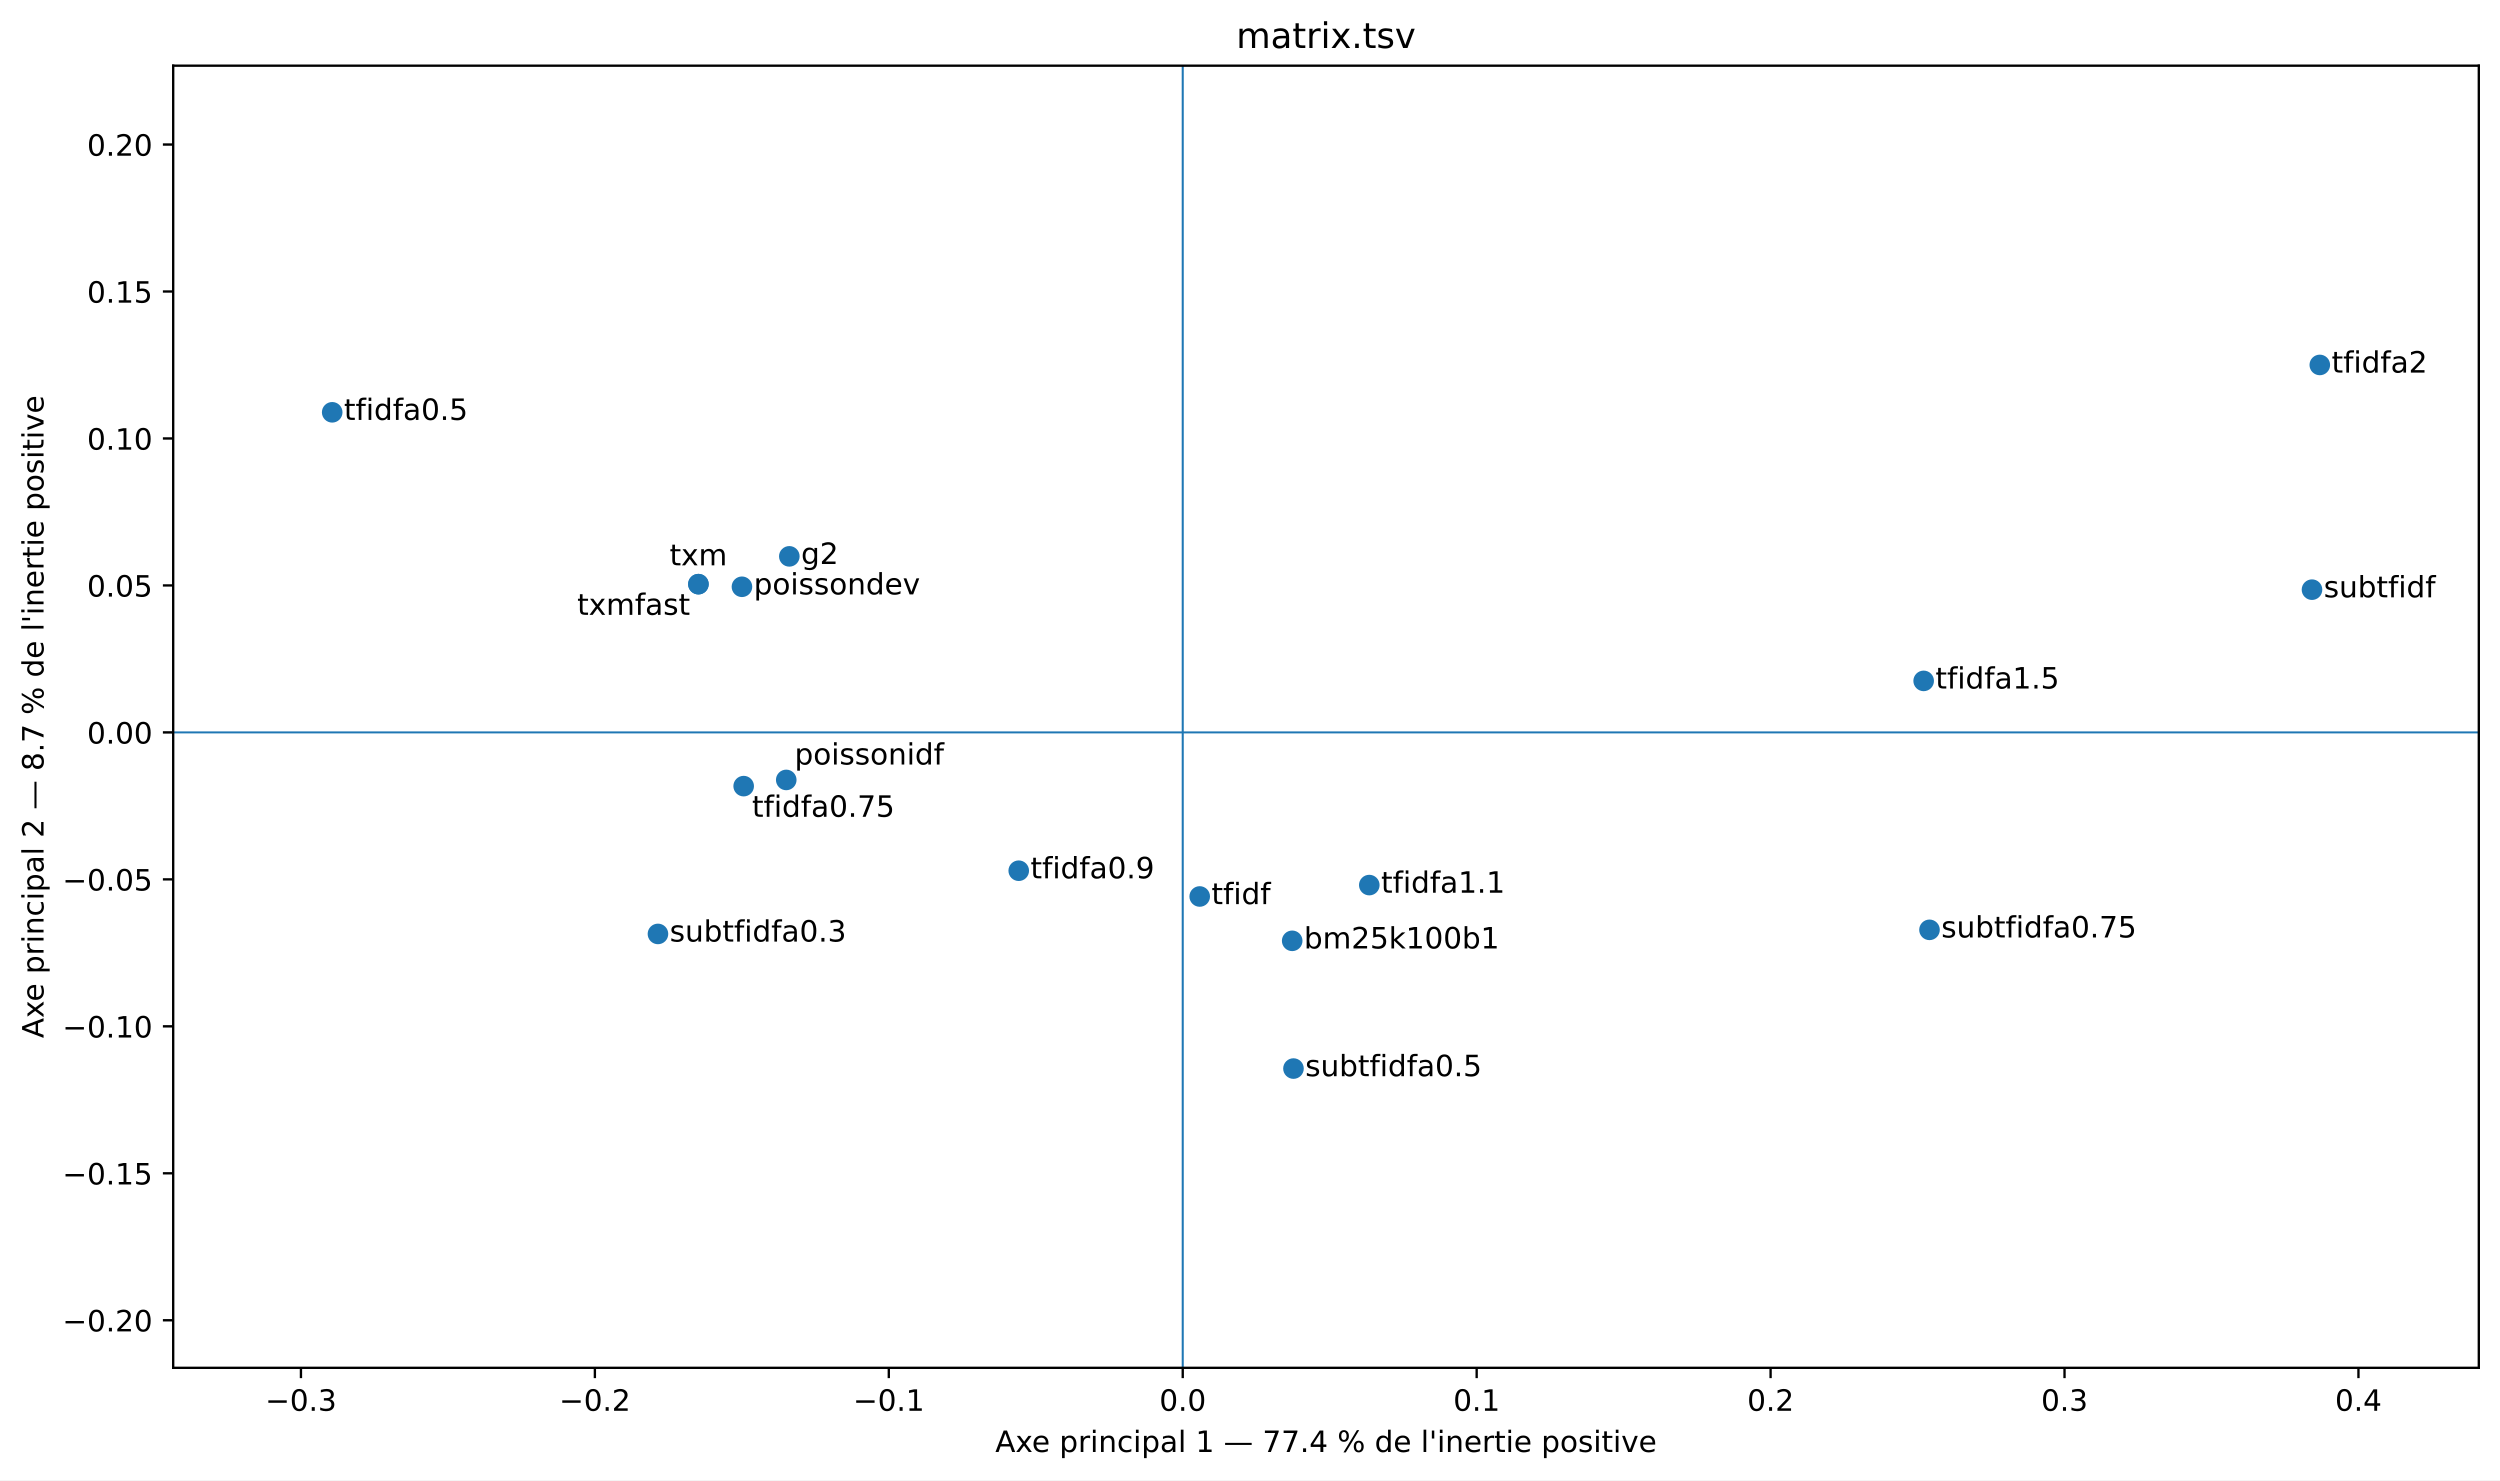
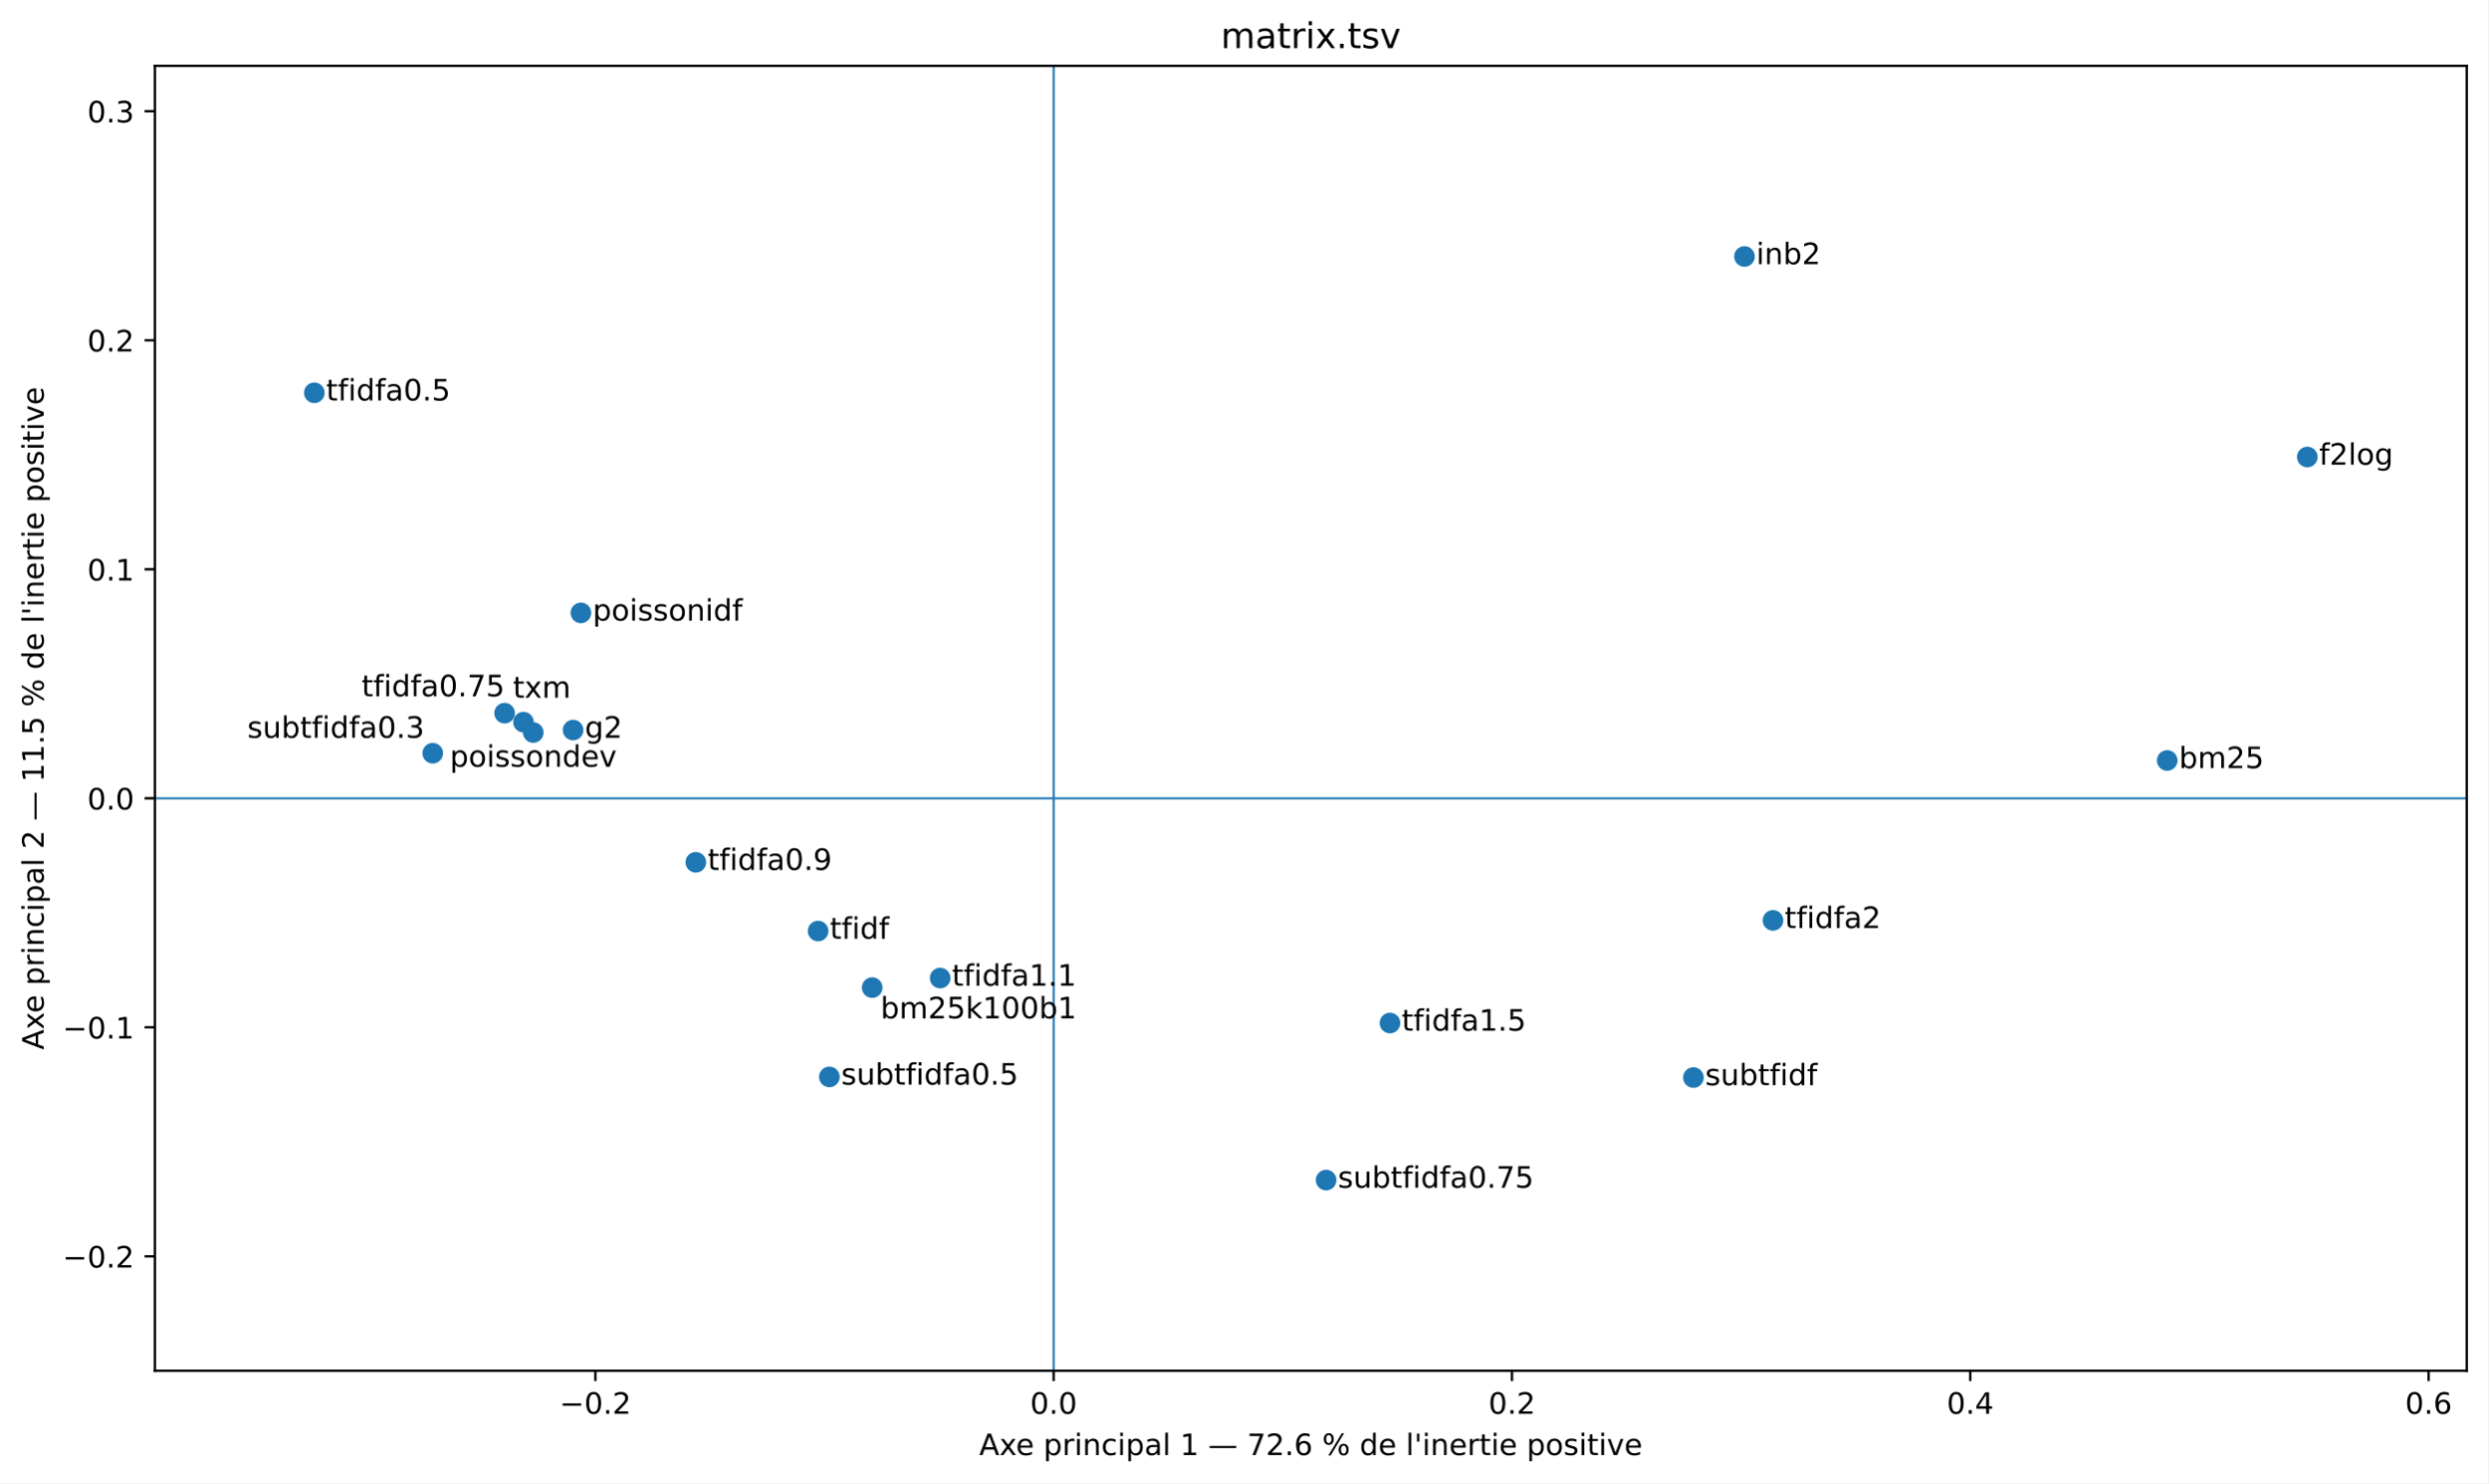
- <svg xmlns="http://www.w3.org/2000/svg" xmlns:xlink="http://www.w3.org/1999/xlink" width="849.437pt" height="502.953pt" viewBox="0 0 849.437 502.953" version="1.1">
+ <svg xmlns="http://www.w3.org/2000/svg" xmlns:xlink="http://www.w3.org/1999/xlink" width="843.075pt" height="502.953pt" viewBox="0 0 843.075 502.953" version="1.1">
  <defs>
    <style type="text/css">*{stroke-linejoin: round; stroke-linecap: butt}</style>
  </defs>
  <g id="figure_1">
    <g id="patch_1">
-       <path d="M 0 502.953  L 849.437 502.953  L 849.437 0  L 0 0  z " style="fill: #ffffff" />
+       <path d="M 0 502.953  L 843.075 502.953  L 843.075 0  L 0 0  z " style="fill: #ffffff" />
    </g>
    <g id="axes_1">
      <g id="patch_2">
-         <path d="M 58.846 464.752  L 842.237 464.752  L 842.237 22.318  L 58.846 22.318  z " style="fill: #ffffff" />
+         <path d="M 52.484 464.752  L 835.875 464.752  L 835.875 22.318  L 52.484 22.318  z " style="fill: #ffffff" />
      </g>
      <g id="line2d_1">
-         <path d="M 58.846 248.851  L 842.237 248.851  " clip-path="url(#pf8b02effa6)" style="fill: none; stroke: #1f77b4; stroke-width: 0.7; stroke-linecap: square" />
+         <path d="M 52.484 270.665  L 835.875 270.665  " clip-path="url(#p71483c92cc)" style="fill: none; stroke: #1f77b4; stroke-width: 0.7; stroke-linecap: square" />
      </g>
      <g id="line2d_2">
-         <path d="M 401.864 464.752  L 401.864 22.318  " clip-path="url(#pf8b02effa6)" style="fill: none; stroke: #1f77b4; stroke-width: 0.7; stroke-linecap: square" />
+         <path d="M 357.038 464.752  L 357.038 22.318  " clip-path="url(#p71483c92cc)" style="fill: none; stroke: #1f77b4; stroke-width: 0.7; stroke-linecap: square" />
      </g>
      <g id="matplotlib.axis_1">
        <g id="xtick_1">
          <g id="line2d_3">
            <defs>
-               <path id="m1ea31c0dd9" d="M 0 0  L 0 3.5  " style="stroke: #000000; stroke-width: 0.8" />
+               <path id="m56a04c74bf" d="M 0 0  L 0 3.5  " style="stroke: #000000; stroke-width: 0.8" />
            </defs>
            <g>
-               <use xlink:href="#m1ea31c0dd9" x="102.255" y="464.752" style="stroke: #000000; stroke-width: 0.8" />
+               <use xlink:href="#m56a04c74bf" x="201.733" y="464.752" style="stroke: #000000; stroke-width: 0.8" />
            </g>
          </g>
          <g id="text_1">
-             <text style="font-size: 10px; font-family: 'DejaVu Sans', 'Bitstream Vera Sans', 'Computer Modern Sans Serif', 'Lucida Grande', 'Verdana', 'Geneva', 'Lucid', 'Arial', 'Helvetica', 'Avant Garde', sans-serif; text-anchor: middle" x="102.255" y="479.35" transform="rotate(-0 102.2552 479.3497)">−0.3</text>
+             <text style="font-size: 10px; font-family: 'DejaVu Sans', 'Bitstream Vera Sans', 'Computer Modern Sans Serif', 'Lucida Grande', 'Verdana', 'Geneva', 'Lucid', 'Arial', 'Helvetica', 'Avant Garde', sans-serif; text-anchor: middle" x="201.733" y="479.35" transform="rotate(-0 201.7328 479.3497)">−0.2</text>
          </g>
        </g>
        <g id="xtick_2">
          <g id="line2d_4">
            <g>
-               <use xlink:href="#m1ea31c0dd9" x="202.125" y="464.752" style="stroke: #000000; stroke-width: 0.8" />
+               <use xlink:href="#m56a04c74bf" x="357.038" y="464.752" style="stroke: #000000; stroke-width: 0.8" />
            </g>
          </g>
          <g id="text_2">
-             <text style="font-size: 10px; font-family: 'DejaVu Sans', 'Bitstream Vera Sans', 'Computer Modern Sans Serif', 'Lucida Grande', 'Verdana', 'Geneva', 'Lucid', 'Arial', 'Helvetica', 'Avant Garde', sans-serif; text-anchor: middle" x="202.125" y="479.35" transform="rotate(-0 202.1248 479.3497)">−0.2</text>
+             <text style="font-size: 10px; font-family: 'DejaVu Sans', 'Bitstream Vera Sans', 'Computer Modern Sans Serif', 'Lucida Grande', 'Verdana', 'Geneva', 'Lucid', 'Arial', 'Helvetica', 'Avant Garde', sans-serif; text-anchor: middle" x="357.038" y="479.35" transform="rotate(-0 357.0383 479.3497)">0.0</text>
          </g>
        </g>
        <g id="xtick_3">
          <g id="line2d_5">
            <g>
-               <use xlink:href="#m1ea31c0dd9" x="301.994" y="464.752" style="stroke: #000000; stroke-width: 0.8" />
+               <use xlink:href="#m56a04c74bf" x="512.344" y="464.752" style="stroke: #000000; stroke-width: 0.8" />
            </g>
          </g>
          <g id="text_3">
-             <text style="font-size: 10px; font-family: 'DejaVu Sans', 'Bitstream Vera Sans', 'Computer Modern Sans Serif', 'Lucida Grande', 'Verdana', 'Geneva', 'Lucid', 'Arial', 'Helvetica', 'Avant Garde', sans-serif; text-anchor: middle" x="301.994" y="479.35" transform="rotate(-0 301.9945 479.3497)">−0.1</text>
+             <text style="font-size: 10px; font-family: 'DejaVu Sans', 'Bitstream Vera Sans', 'Computer Modern Sans Serif', 'Lucida Grande', 'Verdana', 'Geneva', 'Lucid', 'Arial', 'Helvetica', 'Avant Garde', sans-serif; text-anchor: middle" x="512.344" y="479.35" transform="rotate(-0 512.3439 479.3497)">0.2</text>
          </g>
        </g>
        <g id="xtick_4">
          <g id="line2d_6">
            <g>
-               <use xlink:href="#m1ea31c0dd9" x="401.864" y="464.752" style="stroke: #000000; stroke-width: 0.8" />
+               <use xlink:href="#m56a04c74bf" x="667.649" y="464.752" style="stroke: #000000; stroke-width: 0.8" />
            </g>
          </g>
          <g id="text_4">
-             <text style="font-size: 10px; font-family: 'DejaVu Sans', 'Bitstream Vera Sans', 'Computer Modern Sans Serif', 'Lucida Grande', 'Verdana', 'Geneva', 'Lucid', 'Arial', 'Helvetica', 'Avant Garde', sans-serif; text-anchor: middle" x="401.864" y="479.35" transform="rotate(-0 401.8641 479.3497)">0.0</text>
+             <text style="font-size: 10px; font-family: 'DejaVu Sans', 'Bitstream Vera Sans', 'Computer Modern Sans Serif', 'Lucida Grande', 'Verdana', 'Geneva', 'Lucid', 'Arial', 'Helvetica', 'Avant Garde', sans-serif; text-anchor: middle" x="667.649" y="479.35" transform="rotate(-0 667.6495 479.3497)">0.4</text>
          </g>
        </g>
        <g id="xtick_5">
          <g id="line2d_7">
            <g>
-               <use xlink:href="#m1ea31c0dd9" x="501.734" y="464.752" style="stroke: #000000; stroke-width: 0.8" />
+               <use xlink:href="#m56a04c74bf" x="822.955" y="464.752" style="stroke: #000000; stroke-width: 0.8" />
            </g>
          </g>
          <g id="text_5">
-             <text style="font-size: 10px; font-family: 'DejaVu Sans', 'Bitstream Vera Sans', 'Computer Modern Sans Serif', 'Lucida Grande', 'Verdana', 'Geneva', 'Lucid', 'Arial', 'Helvetica', 'Avant Garde', sans-serif; text-anchor: middle" x="501.734" y="479.35" transform="rotate(-0 501.7337 479.3497)">0.1</text>
-           </g>
-         </g>
-         <g id="xtick_6">
-           <g id="line2d_8">
-             <g>
-               <use xlink:href="#m1ea31c0dd9" x="601.603" y="464.752" style="stroke: #000000; stroke-width: 0.8" />
-             </g>
-           </g>
-           <g id="text_6">
-             <text style="font-size: 10px; font-family: 'DejaVu Sans', 'Bitstream Vera Sans', 'Computer Modern Sans Serif', 'Lucida Grande', 'Verdana', 'Geneva', 'Lucid', 'Arial', 'Helvetica', 'Avant Garde', sans-serif; text-anchor: middle" x="601.603" y="479.35" transform="rotate(-0 601.6033 479.3497)">0.2</text>
-           </g>
-         </g>
-         <g id="xtick_7">
-           <g id="line2d_9">
-             <g>
-               <use xlink:href="#m1ea31c0dd9" x="701.473" y="464.752" style="stroke: #000000; stroke-width: 0.8" />
-             </g>
-           </g>
-           <g id="text_7">
-             <text style="font-size: 10px; font-family: 'DejaVu Sans', 'Bitstream Vera Sans', 'Computer Modern Sans Serif', 'Lucida Grande', 'Verdana', 'Geneva', 'Lucid', 'Arial', 'Helvetica', 'Avant Garde', sans-serif; text-anchor: middle" x="701.473" y="479.35" transform="rotate(-0 701.473 479.3497)">0.3</text>
-           </g>
-         </g>
-         <g id="xtick_8">
-           <g id="line2d_10">
-             <g>
-               <use xlink:href="#m1ea31c0dd9" x="801.343" y="464.752" style="stroke: #000000; stroke-width: 0.8" />
-             </g>
-           </g>
-           <g id="text_8">
-             <text style="font-size: 10px; font-family: 'DejaVu Sans', 'Bitstream Vera Sans', 'Computer Modern Sans Serif', 'Lucida Grande', 'Verdana', 'Geneva', 'Lucid', 'Arial', 'Helvetica', 'Avant Garde', sans-serif; text-anchor: middle" x="801.343" y="479.35" transform="rotate(-0 801.3426 479.3497)">0.4</text>
-           </g>
-         </g>
-         <g id="text_9">
-           <text style="font-size: 10px; font-family: 'DejaVu Sans', 'Bitstream Vera Sans', 'Computer Modern Sans Serif', 'Lucida Grande', 'Verdana', 'Geneva', 'Lucid', 'Arial', 'Helvetica', 'Avant Garde', sans-serif; text-anchor: middle" x="450.542" y="493.35" transform="rotate(-0 450.5418 493.3504)">Axe principal 1 — 77.4 % de l'inertie positive</text>
+             <text style="font-size: 10px; font-family: 'DejaVu Sans', 'Bitstream Vera Sans', 'Computer Modern Sans Serif', 'Lucida Grande', 'Verdana', 'Geneva', 'Lucid', 'Arial', 'Helvetica', 'Avant Garde', sans-serif; text-anchor: middle" x="822.955" y="479.35" transform="rotate(-0 822.955 479.3497)">0.6</text>
+           </g>
+         </g>
+         <g id="text_6">
+           <text style="font-size: 10px; font-family: 'DejaVu Sans', 'Bitstream Vera Sans', 'Computer Modern Sans Serif', 'Lucida Grande', 'Verdana', 'Geneva', 'Lucid', 'Arial', 'Helvetica', 'Avant Garde', sans-serif; text-anchor: middle" x="444.179" y="493.35" transform="rotate(-0 444.1793 493.3504)">Axe principal 1 — 72.6 % de l'inertie positive</text>
        </g>
      </g>
      <g id="matplotlib.axis_2">
        <g id="ytick_1">
+           <g id="line2d_8">
+             <defs>
+               <path id="mefe6f332cb" d="M 0 0  L -3.5 0  " style="stroke: #000000; stroke-width: 0.8" />
+             </defs>
+             <g>
+               <use xlink:href="#mefe6f332cb" x="52.484" y="425.97" style="stroke: #000000; stroke-width: 0.8" />
+             </g>
+           </g>
+           <g id="text_7">
+             <text style="font-size: 10px; font-family: 'DejaVu Sans', 'Bitstream Vera Sans', 'Computer Modern Sans Serif', 'Lucida Grande', 'Verdana', 'Geneva', 'Lucid', 'Arial', 'Helvetica', 'Avant Garde', sans-serif; text-anchor: end" x="45.484" y="429.769" transform="rotate(-0 45.48359 429.7691)">−0.2</text>
+           </g>
+         </g>
+         <g id="ytick_2">
+           <g id="line2d_9">
+             <g>
+               <use xlink:href="#mefe6f332cb" x="52.484" y="348.317" style="stroke: #000000; stroke-width: 0.8" />
+             </g>
+           </g>
+           <g id="text_8">
+             <text style="font-size: 10px; font-family: 'DejaVu Sans', 'Bitstream Vera Sans', 'Computer Modern Sans Serif', 'Lucida Grande', 'Verdana', 'Geneva', 'Lucid', 'Arial', 'Helvetica', 'Avant Garde', sans-serif; text-anchor: end" x="45.484" y="352.116" transform="rotate(-0 45.48359 352.1163)">−0.1</text>
+           </g>
+         </g>
+         <g id="ytick_3">
+           <g id="line2d_10">
+             <g>
+               <use xlink:href="#mefe6f332cb" x="52.484" y="270.665" style="stroke: #000000; stroke-width: 0.8" />
+             </g>
+           </g>
+           <g id="text_9">
+             <text style="font-size: 10px; font-family: 'DejaVu Sans', 'Bitstream Vera Sans', 'Computer Modern Sans Serif', 'Lucida Grande', 'Verdana', 'Geneva', 'Lucid', 'Arial', 'Helvetica', 'Avant Garde', sans-serif; text-anchor: end" x="45.484" y="274.464" transform="rotate(-0 45.48359 274.4635)">0.0</text>
+           </g>
+         </g>
+         <g id="ytick_4">
          <g id="line2d_11">
-             <defs>
-               <path id="m280119b7b3" d="M 0 0  L -3.5 0  " style="stroke: #000000; stroke-width: 0.8" />
-             </defs>
-             <g>
-               <use xlink:href="#m280119b7b3" x="58.846" y="448.59" style="stroke: #000000; stroke-width: 0.8" />
+             <g>
+               <use xlink:href="#mefe6f332cb" x="52.484" y="193.012" style="stroke: #000000; stroke-width: 0.8" />
            </g>
          </g>
          <g id="text_10">
-             <text style="font-size: 10px; font-family: 'DejaVu Sans', 'Bitstream Vera Sans', 'Computer Modern Sans Serif', 'Lucida Grande', 'Verdana', 'Geneva', 'Lucid', 'Arial', 'Helvetica', 'Avant Garde', sans-serif; text-anchor: end" x="51.846" y="452.389" transform="rotate(-0 51.84609 452.3887)">−0.20</text>
-           </g>
-         </g>
-         <g id="ytick_2">
+             <text style="font-size: 10px; font-family: 'DejaVu Sans', 'Bitstream Vera Sans', 'Computer Modern Sans Serif', 'Lucida Grande', 'Verdana', 'Geneva', 'Lucid', 'Arial', 'Helvetica', 'Avant Garde', sans-serif; text-anchor: end" x="45.484" y="196.811" transform="rotate(-0 45.48359 196.8108)">0.1</text>
+           </g>
+         </g>
+         <g id="ytick_5">
          <g id="line2d_12">
            <g>
-               <use xlink:href="#m280119b7b3" x="58.846" y="398.655" style="stroke: #000000; stroke-width: 0.8" />
+               <use xlink:href="#mefe6f332cb" x="52.484" y="115.359" style="stroke: #000000; stroke-width: 0.8" />
            </g>
          </g>
          <g id="text_11">
-             <text style="font-size: 10px; font-family: 'DejaVu Sans', 'Bitstream Vera Sans', 'Computer Modern Sans Serif', 'Lucida Grande', 'Verdana', 'Geneva', 'Lucid', 'Arial', 'Helvetica', 'Avant Garde', sans-serif; text-anchor: end" x="51.846" y="402.454" transform="rotate(-0 51.84609 402.4539)">−0.15</text>
-           </g>
-         </g>
-         <g id="ytick_3">
+             <text style="font-size: 10px; font-family: 'DejaVu Sans', 'Bitstream Vera Sans', 'Computer Modern Sans Serif', 'Lucida Grande', 'Verdana', 'Geneva', 'Lucid', 'Arial', 'Helvetica', 'Avant Garde', sans-serif; text-anchor: end" x="45.484" y="119.158" transform="rotate(-0 45.48359 119.158)">0.2</text>
+           </g>
+         </g>
+         <g id="ytick_6">
          <g id="line2d_13">
            <g>
-               <use xlink:href="#m280119b7b3" x="58.846" y="348.72" style="stroke: #000000; stroke-width: 0.8" />
+               <use xlink:href="#mefe6f332cb" x="52.484" y="37.706" style="stroke: #000000; stroke-width: 0.8" />
            </g>
          </g>
          <g id="text_12">
-             <text style="font-size: 10px; font-family: 'DejaVu Sans', 'Bitstream Vera Sans', 'Computer Modern Sans Serif', 'Lucida Grande', 'Verdana', 'Geneva', 'Lucid', 'Arial', 'Helvetica', 'Avant Garde', sans-serif; text-anchor: end" x="51.846" y="352.519" transform="rotate(-0 51.84609 352.5191)">−0.10</text>
-           </g>
-         </g>
-         <g id="ytick_4">
-           <g id="line2d_14">
-             <g>
-               <use xlink:href="#m280119b7b3" x="58.846" y="298.785" style="stroke: #000000; stroke-width: 0.8" />
-             </g>
-           </g>
-           <g id="text_13">
-             <text style="font-size: 10px; font-family: 'DejaVu Sans', 'Bitstream Vera Sans', 'Computer Modern Sans Serif', 'Lucida Grande', 'Verdana', 'Geneva', 'Lucid', 'Arial', 'Helvetica', 'Avant Garde', sans-serif; text-anchor: end" x="51.846" y="302.584" transform="rotate(-0 51.84609 302.5843)">−0.05</text>
-           </g>
-         </g>
-         <g id="ytick_5">
-           <g id="line2d_15">
-             <g>
-               <use xlink:href="#m280119b7b3" x="58.846" y="248.851" style="stroke: #000000; stroke-width: 0.8" />
-             </g>
-           </g>
-           <g id="text_14">
-             <text style="font-size: 10px; font-family: 'DejaVu Sans', 'Bitstream Vera Sans', 'Computer Modern Sans Serif', 'Lucida Grande', 'Verdana', 'Geneva', 'Lucid', 'Arial', 'Helvetica', 'Avant Garde', sans-serif; text-anchor: end" x="51.846" y="252.649" transform="rotate(-0 51.84609 252.6495)">0.00</text>
-           </g>
-         </g>
-         <g id="ytick_6">
-           <g id="line2d_16">
-             <g>
-               <use xlink:href="#m280119b7b3" x="58.846" y="198.916" style="stroke: #000000; stroke-width: 0.8" />
-             </g>
-           </g>
-           <g id="text_15">
-             <text style="font-size: 10px; font-family: 'DejaVu Sans', 'Bitstream Vera Sans', 'Computer Modern Sans Serif', 'Lucida Grande', 'Verdana', 'Geneva', 'Lucid', 'Arial', 'Helvetica', 'Avant Garde', sans-serif; text-anchor: end" x="51.846" y="202.715" transform="rotate(-0 51.84609 202.7147)">0.05</text>
-           </g>
-         </g>
-         <g id="ytick_7">
-           <g id="line2d_17">
-             <g>
-               <use xlink:href="#m280119b7b3" x="58.846" y="148.981" style="stroke: #000000; stroke-width: 0.8" />
-             </g>
-           </g>
-           <g id="text_16">
-             <text style="font-size: 10px; font-family: 'DejaVu Sans', 'Bitstream Vera Sans', 'Computer Modern Sans Serif', 'Lucida Grande', 'Verdana', 'Geneva', 'Lucid', 'Arial', 'Helvetica', 'Avant Garde', sans-serif; text-anchor: end" x="51.846" y="152.78" transform="rotate(-0 51.84609 152.7798)">0.10</text>
-           </g>
-         </g>
-         <g id="ytick_8">
-           <g id="line2d_18">
-             <g>
-               <use xlink:href="#m280119b7b3" x="58.846" y="99.046" style="stroke: #000000; stroke-width: 0.8" />
-             </g>
-           </g>
-           <g id="text_17">
-             <text style="font-size: 10px; font-family: 'DejaVu Sans', 'Bitstream Vera Sans', 'Computer Modern Sans Serif', 'Lucida Grande', 'Verdana', 'Geneva', 'Lucid', 'Arial', 'Helvetica', 'Avant Garde', sans-serif; text-anchor: end" x="51.846" y="102.845" transform="rotate(-0 51.84609 102.845)">0.15</text>
-           </g>
-         </g>
-         <g id="ytick_9">
-           <g id="line2d_19">
-             <g>
-               <use xlink:href="#m280119b7b3" x="58.846" y="49.111" style="stroke: #000000; stroke-width: 0.8" />
-             </g>
-           </g>
-           <g id="text_18">
-             <text style="font-size: 10px; font-family: 'DejaVu Sans', 'Bitstream Vera Sans', 'Computer Modern Sans Serif', 'Lucida Grande', 'Verdana', 'Geneva', 'Lucid', 'Arial', 'Helvetica', 'Avant Garde', sans-serif; text-anchor: end" x="51.846" y="52.91" transform="rotate(-0 51.84609 52.91022)">0.20</text>
-           </g>
-         </g>
-         <g id="text_19">
-           <text style="font-size: 10px; font-family: 'DejaVu Sans', 'Bitstream Vera Sans', 'Computer Modern Sans Serif', 'Lucida Grande', 'Verdana', 'Geneva', 'Lucid', 'Arial', 'Helvetica', 'Avant Garde', sans-serif; text-anchor: middle" x="14.798" y="243.535" transform="rotate(-90 14.79844 243.5351)">Axe principal 2 — 8.7 % de l'inertie positive</text>
+             <text style="font-size: 10px; font-family: 'DejaVu Sans', 'Bitstream Vera Sans', 'Computer Modern Sans Serif', 'Lucida Grande', 'Verdana', 'Geneva', 'Lucid', 'Arial', 'Helvetica', 'Avant Garde', sans-serif; text-anchor: end" x="45.484" y="41.505" transform="rotate(-0 45.48359 41.5052)">0.3</text>
+           </g>
+         </g>
+         <g id="text_13">
+           <text style="font-size: 10px; font-family: 'DejaVu Sans', 'Bitstream Vera Sans', 'Computer Modern Sans Serif', 'Lucida Grande', 'Verdana', 'Geneva', 'Lucid', 'Arial', 'Helvetica', 'Avant Garde', sans-serif; text-anchor: middle" x="14.798" y="243.535" transform="rotate(-90 14.79844 243.5351)">Axe principal 2 — 11.5 % de l'inertie positive</text>
        </g>
      </g>
      <g id="patch_3">
-         <path d="M 58.846 464.752  L 58.846 22.318  " style="fill: none; stroke: #000000; stroke-width: 0.8; stroke-linejoin: miter; stroke-linecap: square" />
+         <path d="M 52.484 464.752  L 52.484 22.318  " style="fill: none; stroke: #000000; stroke-width: 0.8; stroke-linejoin: miter; stroke-linecap: square" />
      </g>
      <g id="patch_4">
-         <path d="M 842.237 464.752  L 842.237 22.318  " style="fill: none; stroke: #000000; stroke-width: 0.8; stroke-linejoin: miter; stroke-linecap: square" />
+         <path d="M 835.875 464.752  L 835.875 22.318  " style="fill: none; stroke: #000000; stroke-width: 0.8; stroke-linejoin: miter; stroke-linecap: square" />
      </g>
      <g id="patch_5">
-         <path d="M 58.846 464.752  L 842.237 464.752  " style="fill: none; stroke: #000000; stroke-width: 0.8; stroke-linejoin: miter; stroke-linecap: square" />
+         <path d="M 52.484 464.752  L 835.875 464.752  " style="fill: none; stroke: #000000; stroke-width: 0.8; stroke-linejoin: miter; stroke-linecap: square" />
      </g>
      <g id="patch_6">
-         <path d="M 58.846 22.318  L 842.237 22.318  " style="fill: none; stroke: #000000; stroke-width: 0.8; stroke-linejoin: miter; stroke-linecap: square" />
+         <path d="M 52.484 22.318  L 835.875 22.318  " style="fill: none; stroke: #000000; stroke-width: 0.8; stroke-linejoin: miter; stroke-linecap: square" />
      </g>
      <g id="PathCollection_1">
        <defs>
-           <path id="m7143b7fb86" d="M 0 3  C 0.796 3 1.559 2.684 2.121 2.121  C 2.684 1.559 3 0.796 3 0  C 3 -0.796 2.684 -1.559 2.121 -2.121  C 1.559 -2.684 0.796 -3 0 -3  C -0.796 -3 -1.559 -2.684 -2.121 -2.121  C -2.684 -1.559 -3 -0.796 -3 0  C -3 0.796 -2.684 1.559 -2.121 2.121  C -1.559 2.684 -0.796 3 0 3  z " style="stroke: #1f77b4" />
+           <path id="m2e7e1f1b9a" d="M 0 3  C 0.796 3 1.559 2.684 2.121 2.121  C 2.684 1.559 3 0.796 3 0  C 3 -0.796 2.684 -1.559 2.121 -2.121  C 1.559 -2.684 0.796 -3 0 -3  C -0.796 -3 -1.559 -2.684 -2.121 -2.121  C -2.684 -1.559 -3 -0.796 -3 0  C -3 0.796 -2.684 1.559 -2.121 2.121  C -1.559 2.684 -0.796 3 0 3  z " style="stroke: #1f77b4" />
        </defs>
-         <g clip-path="url(#pf8b02effa6)">
-           <use xlink:href="#m7143b7fb86" x="407.63" y="304.602" style="fill: #1f77b4; stroke: #1f77b4" />
-           <use xlink:href="#m7143b7fb86" x="785.557" y="200.355" style="fill: #1f77b4; stroke: #1f77b4" />
-           <use xlink:href="#m7143b7fb86" x="268.192" y="189.036" style="fill: #1f77b4; stroke: #1f77b4" />
-           <use xlink:href="#m7143b7fb86" x="237.302" y="198.482" style="fill: #1f77b4; stroke: #1f77b4" />
-           <use xlink:href="#m7143b7fb86" x="439.054" y="319.669" style="fill: #1f77b4; stroke: #1f77b4" />
-           <use xlink:href="#m7143b7fb86" x="252.095" y="199.373" style="fill: #1f77b4; stroke: #1f77b4" />
-           <use xlink:href="#m7143b7fb86" x="267.148" y="265.001" style="fill: #1f77b4; stroke: #1f77b4" />
-           <use xlink:href="#m7143b7fb86" x="223.556" y="317.327" style="fill: #1f77b4; stroke: #1f77b4" />
-           <use xlink:href="#m7143b7fb86" x="439.49" y="363.071" style="fill: #1f77b4; stroke: #1f77b4" />
-           <use xlink:href="#m7143b7fb86" x="655.595" y="315.937" style="fill: #1f77b4; stroke: #1f77b4" />
-           <use xlink:href="#m7143b7fb86" x="112.873" y="140.092" style="fill: #1f77b4; stroke: #1f77b4" />
-           <use xlink:href="#m7143b7fb86" x="252.682" y="267.106" style="fill: #1f77b4; stroke: #1f77b4" />
-           <use xlink:href="#m7143b7fb86" x="346.141" y="295.849" style="fill: #1f77b4; stroke: #1f77b4" />
-           <use xlink:href="#m7143b7fb86" x="465.25" y="300.73" style="fill: #1f77b4; stroke: #1f77b4" />
-           <use xlink:href="#m7143b7fb86" x="653.612" y="231.351" style="fill: #1f77b4; stroke: #1f77b4" />
-           <use xlink:href="#m7143b7fb86" x="788.21" y="123.999" style="fill: #1f77b4; stroke: #1f77b4" />
-           <use xlink:href="#m7143b7fb86" x="237.302" y="198.482" style="fill: #1f77b4; stroke: #1f77b4" />
-         </g>
+         <g clip-path="url(#p71483c92cc)">
+           <use xlink:href="#m2e7e1f1b9a" x="277.213" y="315.673" style="fill: #1f77b4; stroke: #1f77b4" />
+           <use xlink:href="#m2e7e1f1b9a" x="573.834" y="365.34" style="fill: #1f77b4; stroke: #1f77b4" />
+           <use xlink:href="#m2e7e1f1b9a" x="734.372" y="257.845" style="fill: #1f77b4; stroke: #1f77b4" />
+           <use xlink:href="#m2e7e1f1b9a" x="194.193" y="247.532" style="fill: #1f77b4; stroke: #1f77b4" />
+           <use xlink:href="#m2e7e1f1b9a" x="170.982" y="241.795" style="fill: #1f77b4; stroke: #1f77b4" />
+           <use xlink:href="#m2e7e1f1b9a" x="295.546" y="334.851" style="fill: #1f77b4; stroke: #1f77b4" />
+           <use xlink:href="#m2e7e1f1b9a" x="781.848" y="154.945" style="fill: #1f77b4; stroke: #1f77b4" />
+           <use xlink:href="#m2e7e1f1b9a" x="591.13" y="86.956" style="fill: #1f77b4; stroke: #1f77b4" />
+           <use xlink:href="#m2e7e1f1b9a" x="180.689" y="248.357" style="fill: #1f77b4; stroke: #1f77b4" />
+           <use xlink:href="#m2e7e1f1b9a" x="196.838" y="207.8" style="fill: #1f77b4; stroke: #1f77b4" />
+           <use xlink:href="#m2e7e1f1b9a" x="146.633" y="255.378" style="fill: #1f77b4; stroke: #1f77b4" />
+           <use xlink:href="#m2e7e1f1b9a" x="281.04" y="365.127" style="fill: #1f77b4; stroke: #1f77b4" />
+           <use xlink:href="#m2e7e1f1b9a" x="449.363" y="400.114" style="fill: #1f77b4; stroke: #1f77b4" />
+           <use xlink:href="#m2e7e1f1b9a" x="106.511" y="133.172" style="fill: #1f77b4; stroke: #1f77b4" />
+           <use xlink:href="#m2e7e1f1b9a" x="177.385" y="244.849" style="fill: #1f77b4; stroke: #1f77b4" />
+           <use xlink:href="#m2e7e1f1b9a" x="235.782" y="292.356" style="fill: #1f77b4; stroke: #1f77b4" />
+           <use xlink:href="#m2e7e1f1b9a" x="318.578" y="331.616" style="fill: #1f77b4; stroke: #1f77b4" />
+           <use xlink:href="#m2e7e1f1b9a" x="471" y="346.86" style="fill: #1f77b4; stroke: #1f77b4" />
+           <use xlink:href="#m2e7e1f1b9a" x="600.791" y="312.062" style="fill: #1f77b4; stroke: #1f77b4" />
+         </g>
+       </g>
+       <g id="text_14">
+         <text style="font-size: 10px; font-family: 'DejaVu Sans', 'Bitstream Vera Sans', 'Computer Modern Sans Serif', 'Lucida Grande', 'Verdana', 'Geneva', 'Lucid', 'Arial', 'Helvetica', 'Avant Garde', sans-serif; text-anchor: start" x="198.193" y="250.13" transform="rotate(-0 198.1932 250.1296)">g2</text>
+       </g>
+       <g id="text_15">
+         <text style="font-size: 10px; font-family: 'DejaVu Sans', 'Bitstream Vera Sans', 'Computer Modern Sans Serif', 'Lucida Grande', 'Verdana', 'Geneva', 'Lucid', 'Arial', 'Helvetica', 'Avant Garde', sans-serif; text-anchor: start" x="173.811" y="236.565" transform="rotate(-0 173.8109 236.5647)">txm</text>
+       </g>
+       <g id="text_16">
+         <text style="font-size: 10px; font-family: 'DejaVu Sans', 'Bitstream Vera Sans', 'Computer Modern Sans Serif', 'Lucida Grande', 'Verdana', 'Geneva', 'Lucid', 'Arial', 'Helvetica', 'Avant Garde', sans-serif; text-anchor: middle" x="180.689" y="259.956" transform="rotate(-0 180.6893 259.9557)">poissondev</text>
+       </g>
+       <g id="text_17">
+         <text style="font-size: 10px; font-family: 'DejaVu Sans', 'Bitstream Vera Sans', 'Computer Modern Sans Serif', 'Lucida Grande', 'Verdana', 'Geneva', 'Lucid', 'Arial', 'Helvetica', 'Avant Garde', sans-serif; text-anchor: end" x="171.021" y="236.082" transform="rotate(-0 171.0213 236.0823)">tfidfa0.75</text>
+       </g>
+       <g id="text_18">
+         <text style="font-size: 10px; font-family: 'DejaVu Sans', 'Bitstream Vera Sans', 'Computer Modern Sans Serif', 'Lucida Grande', 'Verdana', 'Geneva', 'Lucid', 'Arial', 'Helvetica', 'Avant Garde', sans-serif; text-anchor: start" x="281.213" y="318.271" transform="rotate(-0 281.2127 318.2712)">tfidf</text>
+       </g>
+       <g id="text_19">
+         <text style="font-size: 10px; font-family: 'DejaVu Sans', 'Bitstream Vera Sans', 'Computer Modern Sans Serif', 'Lucida Grande', 'Verdana', 'Geneva', 'Lucid', 'Arial', 'Helvetica', 'Avant Garde', sans-serif; text-anchor: start" x="200.838" y="210.398" transform="rotate(-0 200.8376 210.3977)">poissonidf</text>
      </g>
      <g id="text_20">
-         <text style="font-size: 10px; font-family: 'DejaVu Sans', 'Bitstream Vera Sans', 'Computer Modern Sans Serif', 'Lucida Grande', 'Verdana', 'Geneva', 'Lucid', 'Arial', 'Helvetica', 'Avant Garde', sans-serif; text-anchor: start" x="272.192" y="191.633" transform="rotate(-0 272.192 191.6333)">g2</text>
+         <text style="font-size: 10px; font-family: 'DejaVu Sans', 'Bitstream Vera Sans', 'Computer Modern Sans Serif', 'Lucida Grande', 'Verdana', 'Geneva', 'Lucid', 'Arial', 'Helvetica', 'Avant Garde', sans-serif; text-anchor: end" x="143.805" y="250.147" transform="rotate(-0 143.8048 250.1474)">subtfidfa0.3</text>
      </g>
      <g id="text_21">
-         <text style="font-size: 10px; font-family: 'DejaVu Sans', 'Bitstream Vera Sans', 'Computer Modern Sans Serif', 'Lucida Grande', 'Verdana', 'Geneva', 'Lucid', 'Arial', 'Helvetica', 'Avant Garde', sans-serif; text-anchor: middle" x="237.302" y="192.079" transform="rotate(-0 237.3021 192.0794)">txm</text>
+         <text style="font-size: 10px; font-family: 'DejaVu Sans', 'Bitstream Vera Sans', 'Computer Modern Sans Serif', 'Lucida Grande', 'Verdana', 'Geneva', 'Lucid', 'Arial', 'Helvetica', 'Avant Garde', sans-serif; text-anchor: start" x="298.374" y="345.278" transform="rotate(-0 298.3742 345.2782)">bm25k100b1</text>
      </g>
      <g id="text_22">
-         <text style="font-size: 10px; font-family: 'DejaVu Sans', 'Bitstream Vera Sans', 'Computer Modern Sans Serif', 'Lucida Grande', 'Verdana', 'Geneva', 'Lucid', 'Arial', 'Helvetica', 'Avant Garde', sans-serif; text-anchor: start" x="443.054" y="322.267" transform="rotate(-0 443.0538 322.2675)">bm25k100b1</text>
+         <text style="font-size: 10px; font-family: 'DejaVu Sans', 'Bitstream Vera Sans', 'Computer Modern Sans Serif', 'Lucida Grande', 'Verdana', 'Geneva', 'Lucid', 'Arial', 'Helvetica', 'Avant Garde', sans-serif; text-anchor: start" x="285.04" y="367.726" transform="rotate(-0 285.0397 367.7255)">subtfidfa0.5</text>
      </g>
      <g id="text_23">
-         <text style="font-size: 10px; font-family: 'DejaVu Sans', 'Bitstream Vera Sans', 'Computer Modern Sans Serif', 'Lucida Grande', 'Verdana', 'Geneva', 'Lucid', 'Arial', 'Helvetica', 'Avant Garde', sans-serif; text-anchor: start" x="256.095" y="201.971" transform="rotate(-0 256.0948 201.9707)">poissondev</text>
+         <text style="font-size: 10px; font-family: 'DejaVu Sans', 'Bitstream Vera Sans', 'Computer Modern Sans Serif', 'Lucida Grande', 'Verdana', 'Geneva', 'Lucid', 'Arial', 'Helvetica', 'Avant Garde', sans-serif; text-anchor: start" x="322.578" y="334.214" transform="rotate(-0 322.5784 334.2143)">tfidfa1.1</text>
      </g>
      <g id="text_24">
-         <text style="font-size: 10px; font-family: 'DejaVu Sans', 'Bitstream Vera Sans', 'Computer Modern Sans Serif', 'Lucida Grande', 'Verdana', 'Geneva', 'Lucid', 'Arial', 'Helvetica', 'Avant Garde', sans-serif; text-anchor: end" x="234.474" y="208.909" transform="rotate(-0 234.4737 208.9086)">txmfast</text>
+         <text style="font-size: 10px; font-family: 'DejaVu Sans', 'Bitstream Vera Sans', 'Computer Modern Sans Serif', 'Lucida Grande', 'Verdana', 'Geneva', 'Lucid', 'Arial', 'Helvetica', 'Avant Garde', sans-serif; text-anchor: start" x="577.834" y="367.938" transform="rotate(-0 577.8342 367.9384)">subtfidf</text>
      </g>
      <g id="text_25">
-         <text style="font-size: 10px; font-family: 'DejaVu Sans', 'Bitstream Vera Sans', 'Computer Modern Sans Serif', 'Lucida Grande', 'Verdana', 'Geneva', 'Lucid', 'Arial', 'Helvetica', 'Avant Garde', sans-serif; text-anchor: start" x="411.63" y="307.2" transform="rotate(-0 411.6299 307.2003)">tfidf</text>
+         <text style="font-size: 10px; font-family: 'DejaVu Sans', 'Bitstream Vera Sans', 'Computer Modern Sans Serif', 'Lucida Grande', 'Verdana', 'Geneva', 'Lucid', 'Arial', 'Helvetica', 'Avant Garde', sans-serif; text-anchor: start" x="453.363" y="402.712" transform="rotate(-0 453.3625 402.7117)">subtfidfa0.75</text>
      </g>
      <g id="text_26">
-         <text style="font-size: 10px; font-family: 'DejaVu Sans', 'Bitstream Vera Sans', 'Computer Modern Sans Serif', 'Lucida Grande', 'Verdana', 'Geneva', 'Lucid', 'Arial', 'Helvetica', 'Avant Garde', sans-serif; text-anchor: start" x="255.51" y="277.533" transform="rotate(-0 255.5103 277.5326)">tfidfa0.75</text>
+         <text style="font-size: 10px; font-family: 'DejaVu Sans', 'Bitstream Vera Sans', 'Computer Modern Sans Serif', 'Lucida Grande', 'Verdana', 'Geneva', 'Lucid', 'Arial', 'Helvetica', 'Avant Garde', sans-serif; text-anchor: start" x="239.782" y="294.954" transform="rotate(-0 239.7822 294.9537)">tfidfa0.9</text>
      </g>
      <g id="text_27">
-         <text style="font-size: 10px; font-family: 'DejaVu Sans', 'Bitstream Vera Sans', 'Computer Modern Sans Serif', 'Lucida Grande', 'Verdana', 'Geneva', 'Lucid', 'Arial', 'Helvetica', 'Avant Garde', sans-serif; text-anchor: start" x="469.25" y="303.329" transform="rotate(-0 469.2499 303.3285)">tfidfa1.1</text>
+         <text style="font-size: 10px; font-family: 'DejaVu Sans', 'Bitstream Vera Sans', 'Computer Modern Sans Serif', 'Lucida Grande', 'Verdana', 'Geneva', 'Lucid', 'Arial', 'Helvetica', 'Avant Garde', sans-serif; text-anchor: start" x="475" y="349.458" transform="rotate(-0 475.0004 349.4579)">tfidfa1.5</text>
      </g>
      <g id="text_28">
-         <text style="font-size: 10px; font-family: 'DejaVu Sans', 'Bitstream Vera Sans', 'Computer Modern Sans Serif', 'Lucida Grande', 'Verdana', 'Geneva', 'Lucid', 'Arial', 'Helvetica', 'Avant Garde', sans-serif; text-anchor: start" x="269.976" y="259.77" transform="rotate(-0 269.976 259.7701)">poissonidf</text>
+         <text style="font-size: 10px; font-family: 'DejaVu Sans', 'Bitstream Vera Sans', 'Computer Modern Sans Serif', 'Lucida Grande', 'Verdana', 'Geneva', 'Lucid', 'Arial', 'Helvetica', 'Avant Garde', sans-serif; text-anchor: start" x="604.791" y="314.66" transform="rotate(-0 604.7911 314.6598)">tfidfa2</text>
      </g>
      <g id="text_29">
-         <text style="font-size: 10px; font-family: 'DejaVu Sans', 'Bitstream Vera Sans', 'Computer Modern Sans Serif', 'Lucida Grande', 'Verdana', 'Geneva', 'Lucid', 'Arial', 'Helvetica', 'Avant Garde', sans-serif; text-anchor: start" x="227.556" y="319.925" transform="rotate(-0 227.5564 319.9252)">subtfidfa0.3</text>
+         <text style="font-size: 10px; font-family: 'DejaVu Sans', 'Bitstream Vera Sans', 'Computer Modern Sans Serif', 'Lucida Grande', 'Verdana', 'Geneva', 'Lucid', 'Arial', 'Helvetica', 'Avant Garde', sans-serif; text-anchor: start" x="738.372" y="260.443" transform="rotate(-0 738.3722 260.4434)">bm25</text>
      </g>
      <g id="text_30">
-         <text style="font-size: 10px; font-family: 'DejaVu Sans', 'Bitstream Vera Sans', 'Computer Modern Sans Serif', 'Lucida Grande', 'Verdana', 'Geneva', 'Lucid', 'Arial', 'Helvetica', 'Avant Garde', sans-serif; text-anchor: start" x="443.49" y="365.669" transform="rotate(-0 443.4897 365.6693)">subtfidfa0.5</text>
+         <text style="font-size: 10px; font-family: 'DejaVu Sans', 'Bitstream Vera Sans', 'Computer Modern Sans Serif', 'Lucida Grande', 'Verdana', 'Geneva', 'Lucid', 'Arial', 'Helvetica', 'Avant Garde', sans-serif; text-anchor: start" x="785.848" y="157.543" transform="rotate(-0 785.848 157.543)">f2log</text>
      </g>
      <g id="text_31">
-         <text style="font-size: 10px; font-family: 'DejaVu Sans', 'Bitstream Vera Sans', 'Computer Modern Sans Serif', 'Lucida Grande', 'Verdana', 'Geneva', 'Lucid', 'Arial', 'Helvetica', 'Avant Garde', sans-serif; text-anchor: start" x="789.557" y="202.953" transform="rotate(-0 789.5574 202.9533)">subtfidf</text>
+         <text style="font-size: 10px; font-family: 'DejaVu Sans', 'Bitstream Vera Sans', 'Computer Modern Sans Serif', 'Lucida Grande', 'Verdana', 'Geneva', 'Lucid', 'Arial', 'Helvetica', 'Avant Garde', sans-serif; text-anchor: start" x="595.13" y="89.555" transform="rotate(-0 595.1299 89.55454)">inb2</text>
      </g>
      <g id="text_32">
-         <text style="font-size: 10px; font-family: 'DejaVu Sans', 'Bitstream Vera Sans', 'Computer Modern Sans Serif', 'Lucida Grande', 'Verdana', 'Geneva', 'Lucid', 'Arial', 'Helvetica', 'Avant Garde', sans-serif; text-anchor: start" x="659.595" y="318.535" transform="rotate(-0 659.5951 318.5346)">subtfidfa0.75</text>
+         <text style="font-size: 10px; font-family: 'DejaVu Sans', 'Bitstream Vera Sans', 'Computer Modern Sans Serif', 'Lucida Grande', 'Verdana', 'Geneva', 'Lucid', 'Arial', 'Helvetica', 'Avant Garde', sans-serif; text-anchor: start" x="110.511" y="135.77" transform="rotate(-0 110.5106 135.7703)">tfidfa0.5</text>
      </g>
      <g id="text_33">
-         <text style="font-size: 10px; font-family: 'DejaVu Sans', 'Bitstream Vera Sans', 'Computer Modern Sans Serif', 'Lucida Grande', 'Verdana', 'Geneva', 'Lucid', 'Arial', 'Helvetica', 'Avant Garde', sans-serif; text-anchor: start" x="116.873" y="142.69" transform="rotate(-0 116.8731 142.69)">tfidfa0.5</text>
-       </g>
-       <g id="text_34">
-         <text style="font-size: 10px; font-family: 'DejaVu Sans', 'Bitstream Vera Sans', 'Computer Modern Sans Serif', 'Lucida Grande', 'Verdana', 'Geneva', 'Lucid', 'Arial', 'Helvetica', 'Avant Garde', sans-serif; text-anchor: start" x="350.141" y="298.447" transform="rotate(-0 350.1413 298.4469)">tfidfa0.9</text>
-       </g>
-       <g id="text_35">
-         <text style="font-size: 10px; font-family: 'DejaVu Sans', 'Bitstream Vera Sans', 'Computer Modern Sans Serif', 'Lucida Grande', 'Verdana', 'Geneva', 'Lucid', 'Arial', 'Helvetica', 'Avant Garde', sans-serif; text-anchor: start" x="657.612" y="233.949" transform="rotate(-0 657.6119 233.9486)">tfidfa1.5</text>
-       </g>
-       <g id="text_36">
-         <text style="font-size: 10px; font-family: 'DejaVu Sans', 'Bitstream Vera Sans', 'Computer Modern Sans Serif', 'Lucida Grande', 'Verdana', 'Geneva', 'Lucid', 'Arial', 'Helvetica', 'Avant Garde', sans-serif; text-anchor: start" x="792.21" y="126.597" transform="rotate(-0 792.2105 126.597)">tfidfa2</text>
-       </g>
-       <g id="text_37">
-         <text style="font-size: 12px; font-family: 'DejaVu Sans', 'Bitstream Vera Sans', 'Computer Modern Sans Serif', 'Lucida Grande', 'Verdana', 'Geneva', 'Lucid', 'Arial', 'Helvetica', 'Avant Garde', sans-serif; text-anchor: middle" x="450.542" y="16.318" transform="rotate(-0 450.5418 16.31812)">matrix.tsv</text>
+         <text style="font-size: 12px; font-family: 'DejaVu Sans', 'Bitstream Vera Sans', 'Computer Modern Sans Serif', 'Lucida Grande', 'Verdana', 'Geneva', 'Lucid', 'Arial', 'Helvetica', 'Avant Garde', sans-serif; text-anchor: middle" x="444.179" y="16.318" transform="rotate(-0 444.1793 16.31812)">matrix.tsv</text>
      </g>
    </g>
  </g>
  <defs>
-     <clipPath id="pf8b02effa6">
-       <rect x="58.846" y="22.318" width="783.391" height="442.434" />
+     <clipPath id="p71483c92cc">
+       <rect x="52.484" y="22.318" width="783.391" height="442.434" />
    </clipPath>
  </defs>
</svg>
